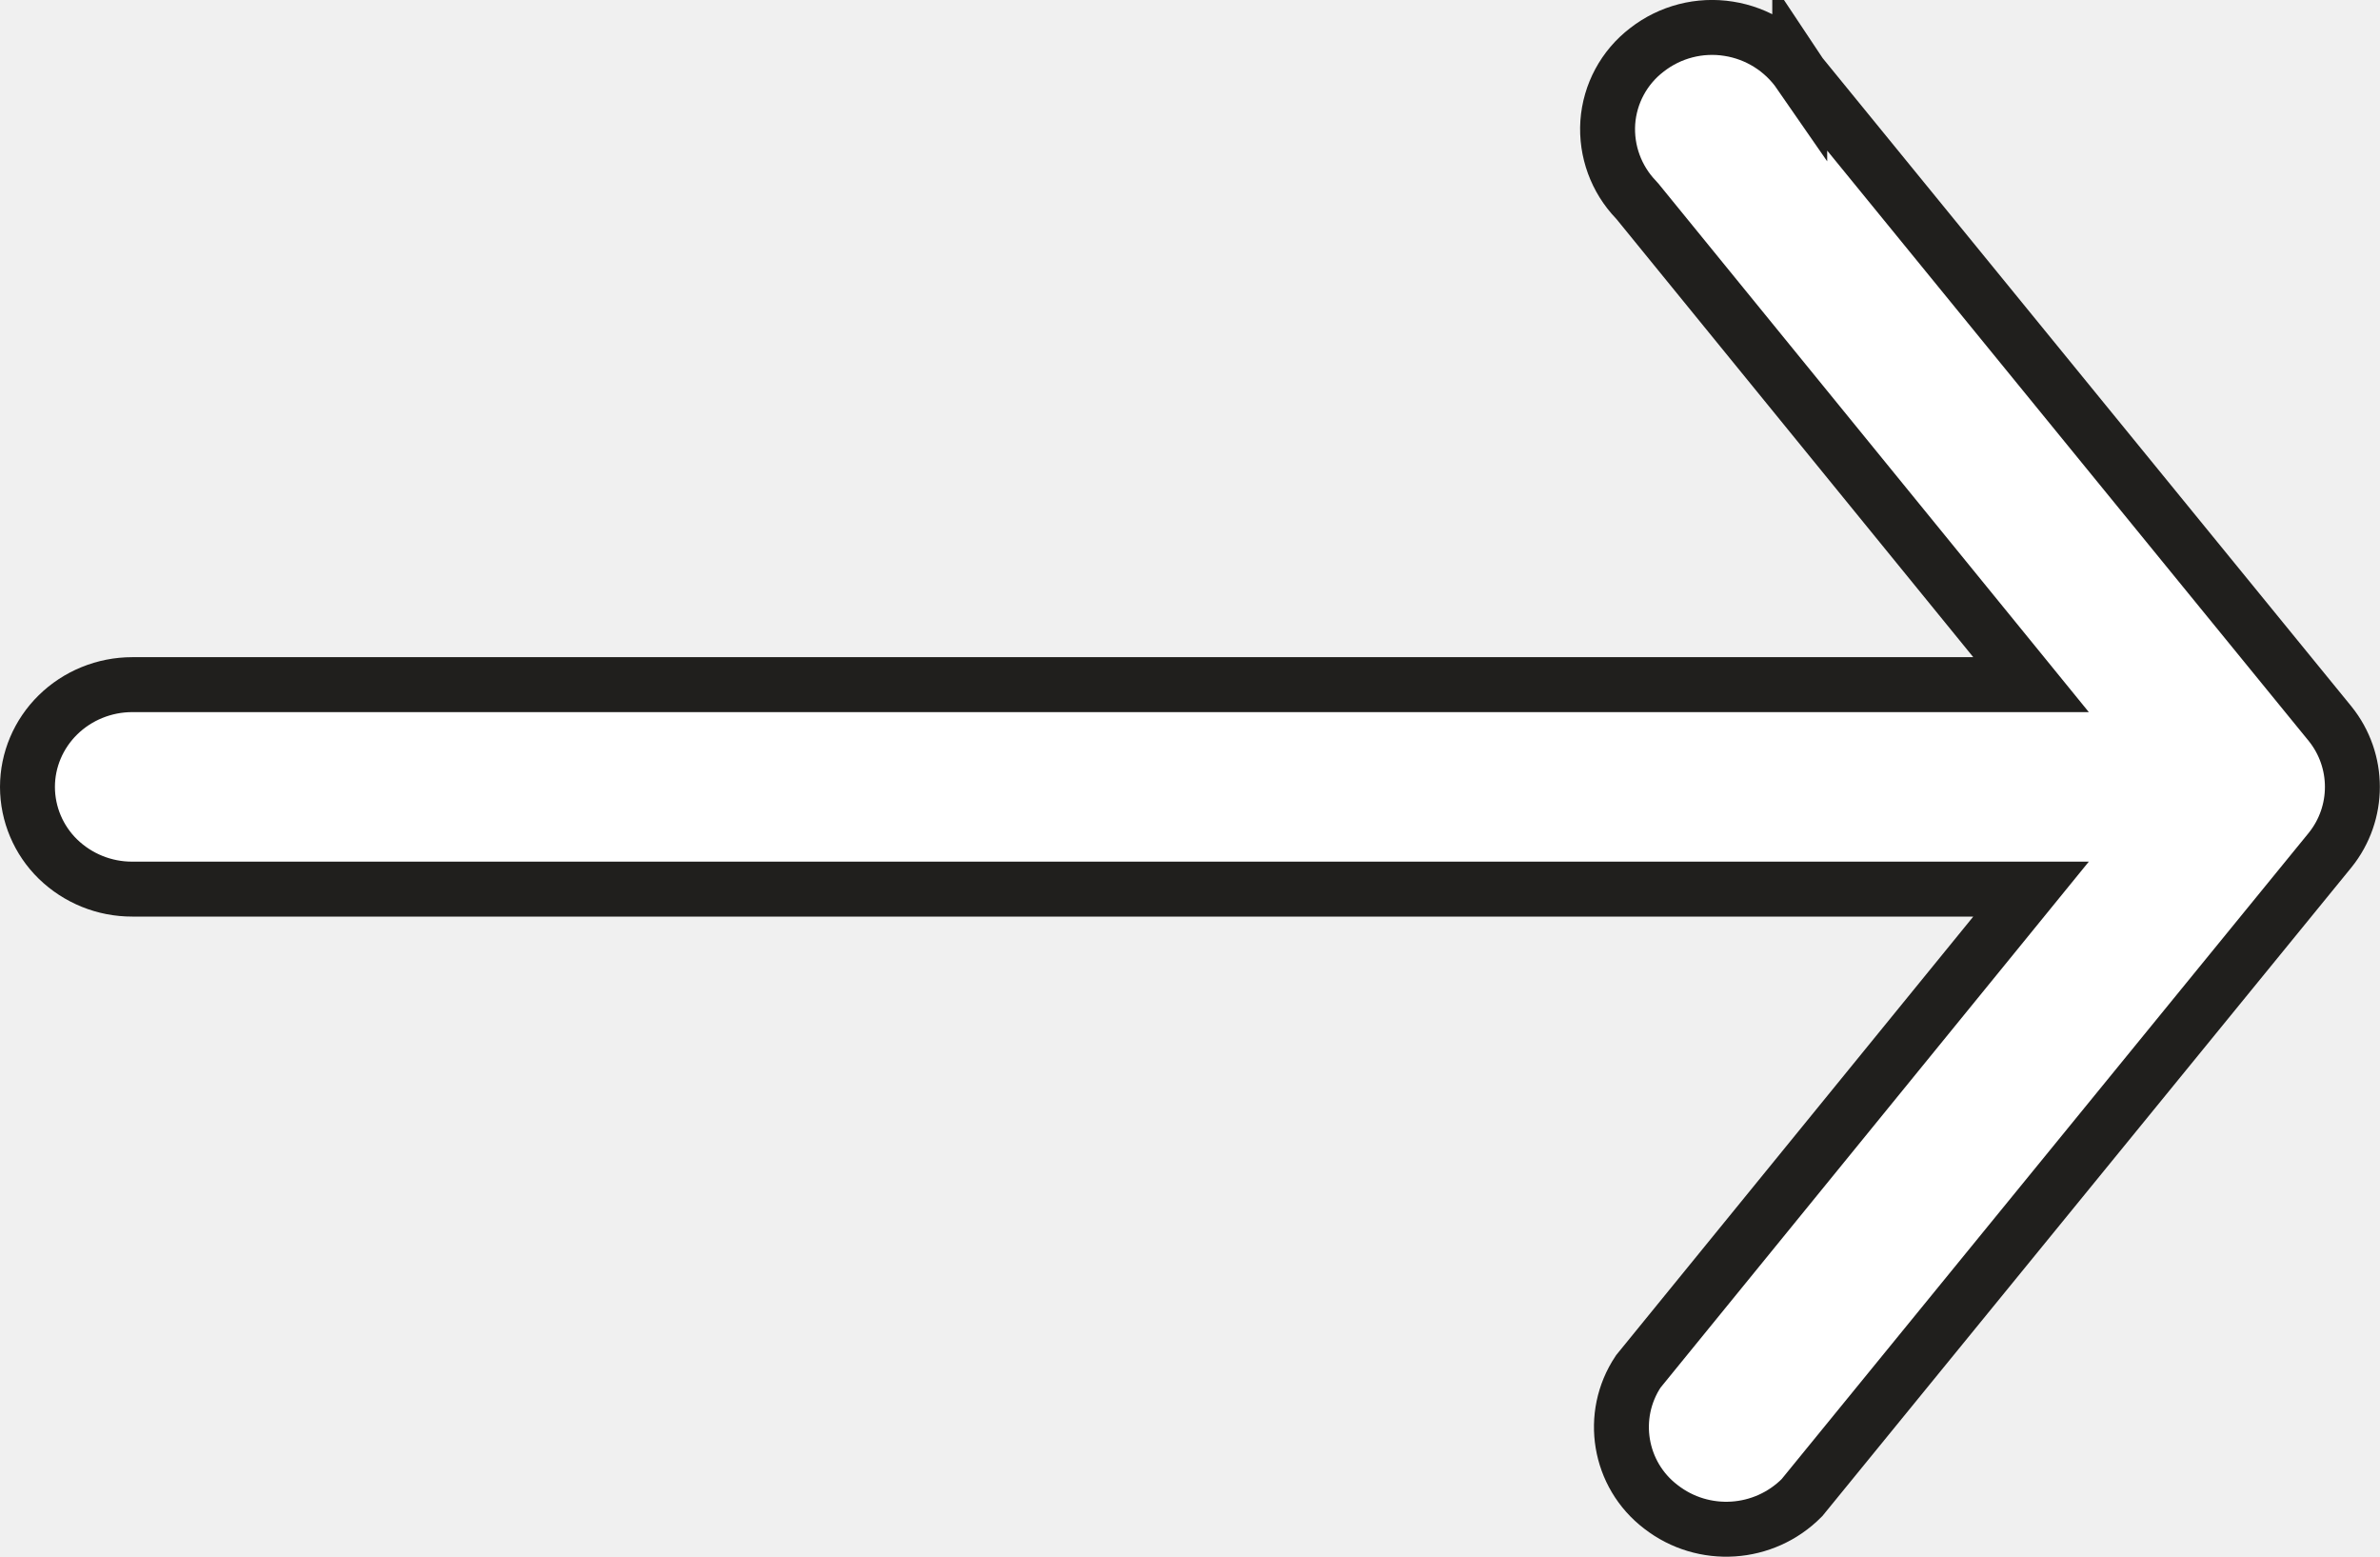
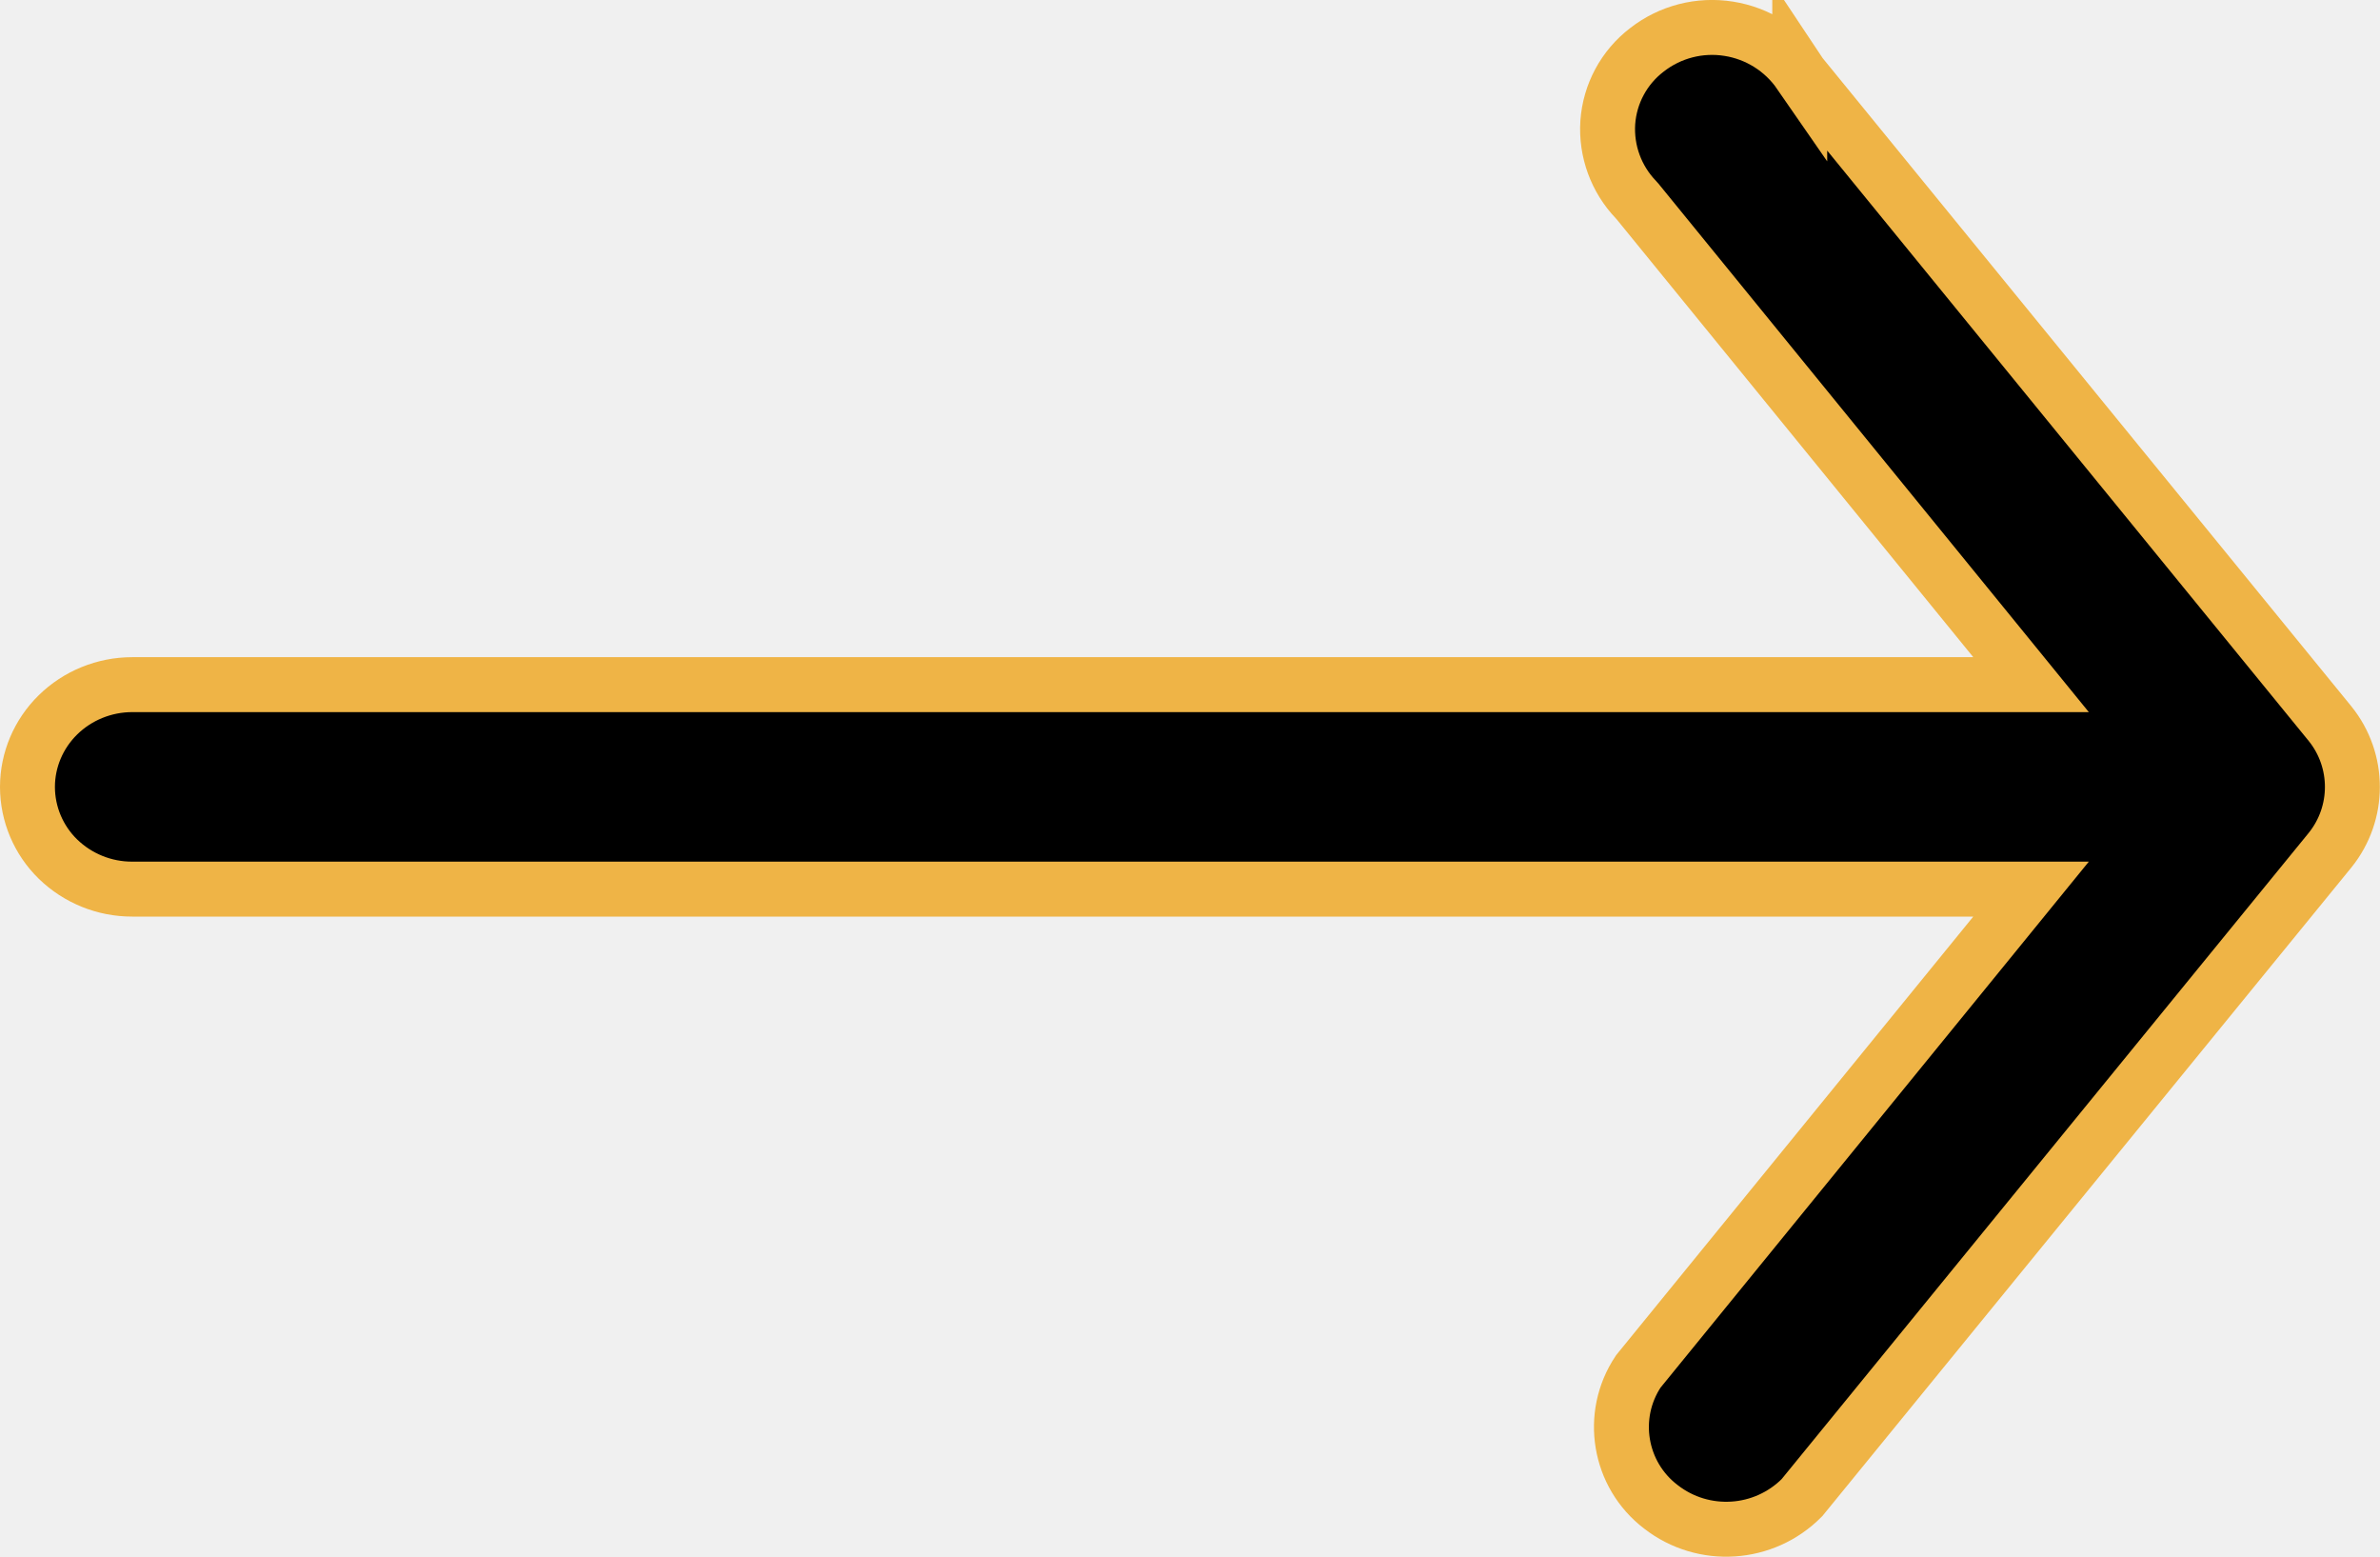
<svg xmlns="http://www.w3.org/2000/svg" width="26" height="17" fill="none">
-   <path d="M19.661.8l.008.012.008.01 5.778 7.082s0 0 0 0a1.1 1.1 0 010 1.38s0 0 0 0l-5.77 7.072a1.164 1.164 0 01-1.541.1 1.095 1.095 0 01-.247-1.478l3.892-4.778.399-.49H1.445a1.16 1.16 0 01-.812-.328A1.103 1.103 0 01.3 8.594c0-.294.12-.578.333-.787.214-.21.506-.33.812-.33h20.743l-.399-.49-3.9-4.787-.009-.01-.008-.009a1.113 1.113 0 01-.308-.843 1.095 1.095 0 01.428-.794 1.156 1.156 0 01.893-.23 1.162 1.162 0 01.776.487z" fill="#fff" stroke="#201F1D" stroke-width=".6" />
+   <path d="M19.661.8l.008.012.008.01 5.778 7.082s0 0 0 0a1.1 1.1 0 010 1.38s0 0 0 0l-5.77 7.072a1.164 1.164 0 01-1.541.1 1.095 1.095 0 01-.247-1.478l3.892-4.778.399-.49H1.445a1.16 1.16 0 01-.812-.328A1.103 1.103 0 01.3 8.594c0-.294.12-.578.333-.787.214-.21.506-.33.812-.33h20.743l-.399-.49-3.9-4.787-.009-.01-.008-.009a1.113 1.113 0 01-.308-.843 1.095 1.095 0 01.428-.794 1.156 1.156 0 01.893-.23 1.162 1.162 0 01.776.487z" fill="#000" stroke="#EFB446" stroke-width=".6" />
</svg>
